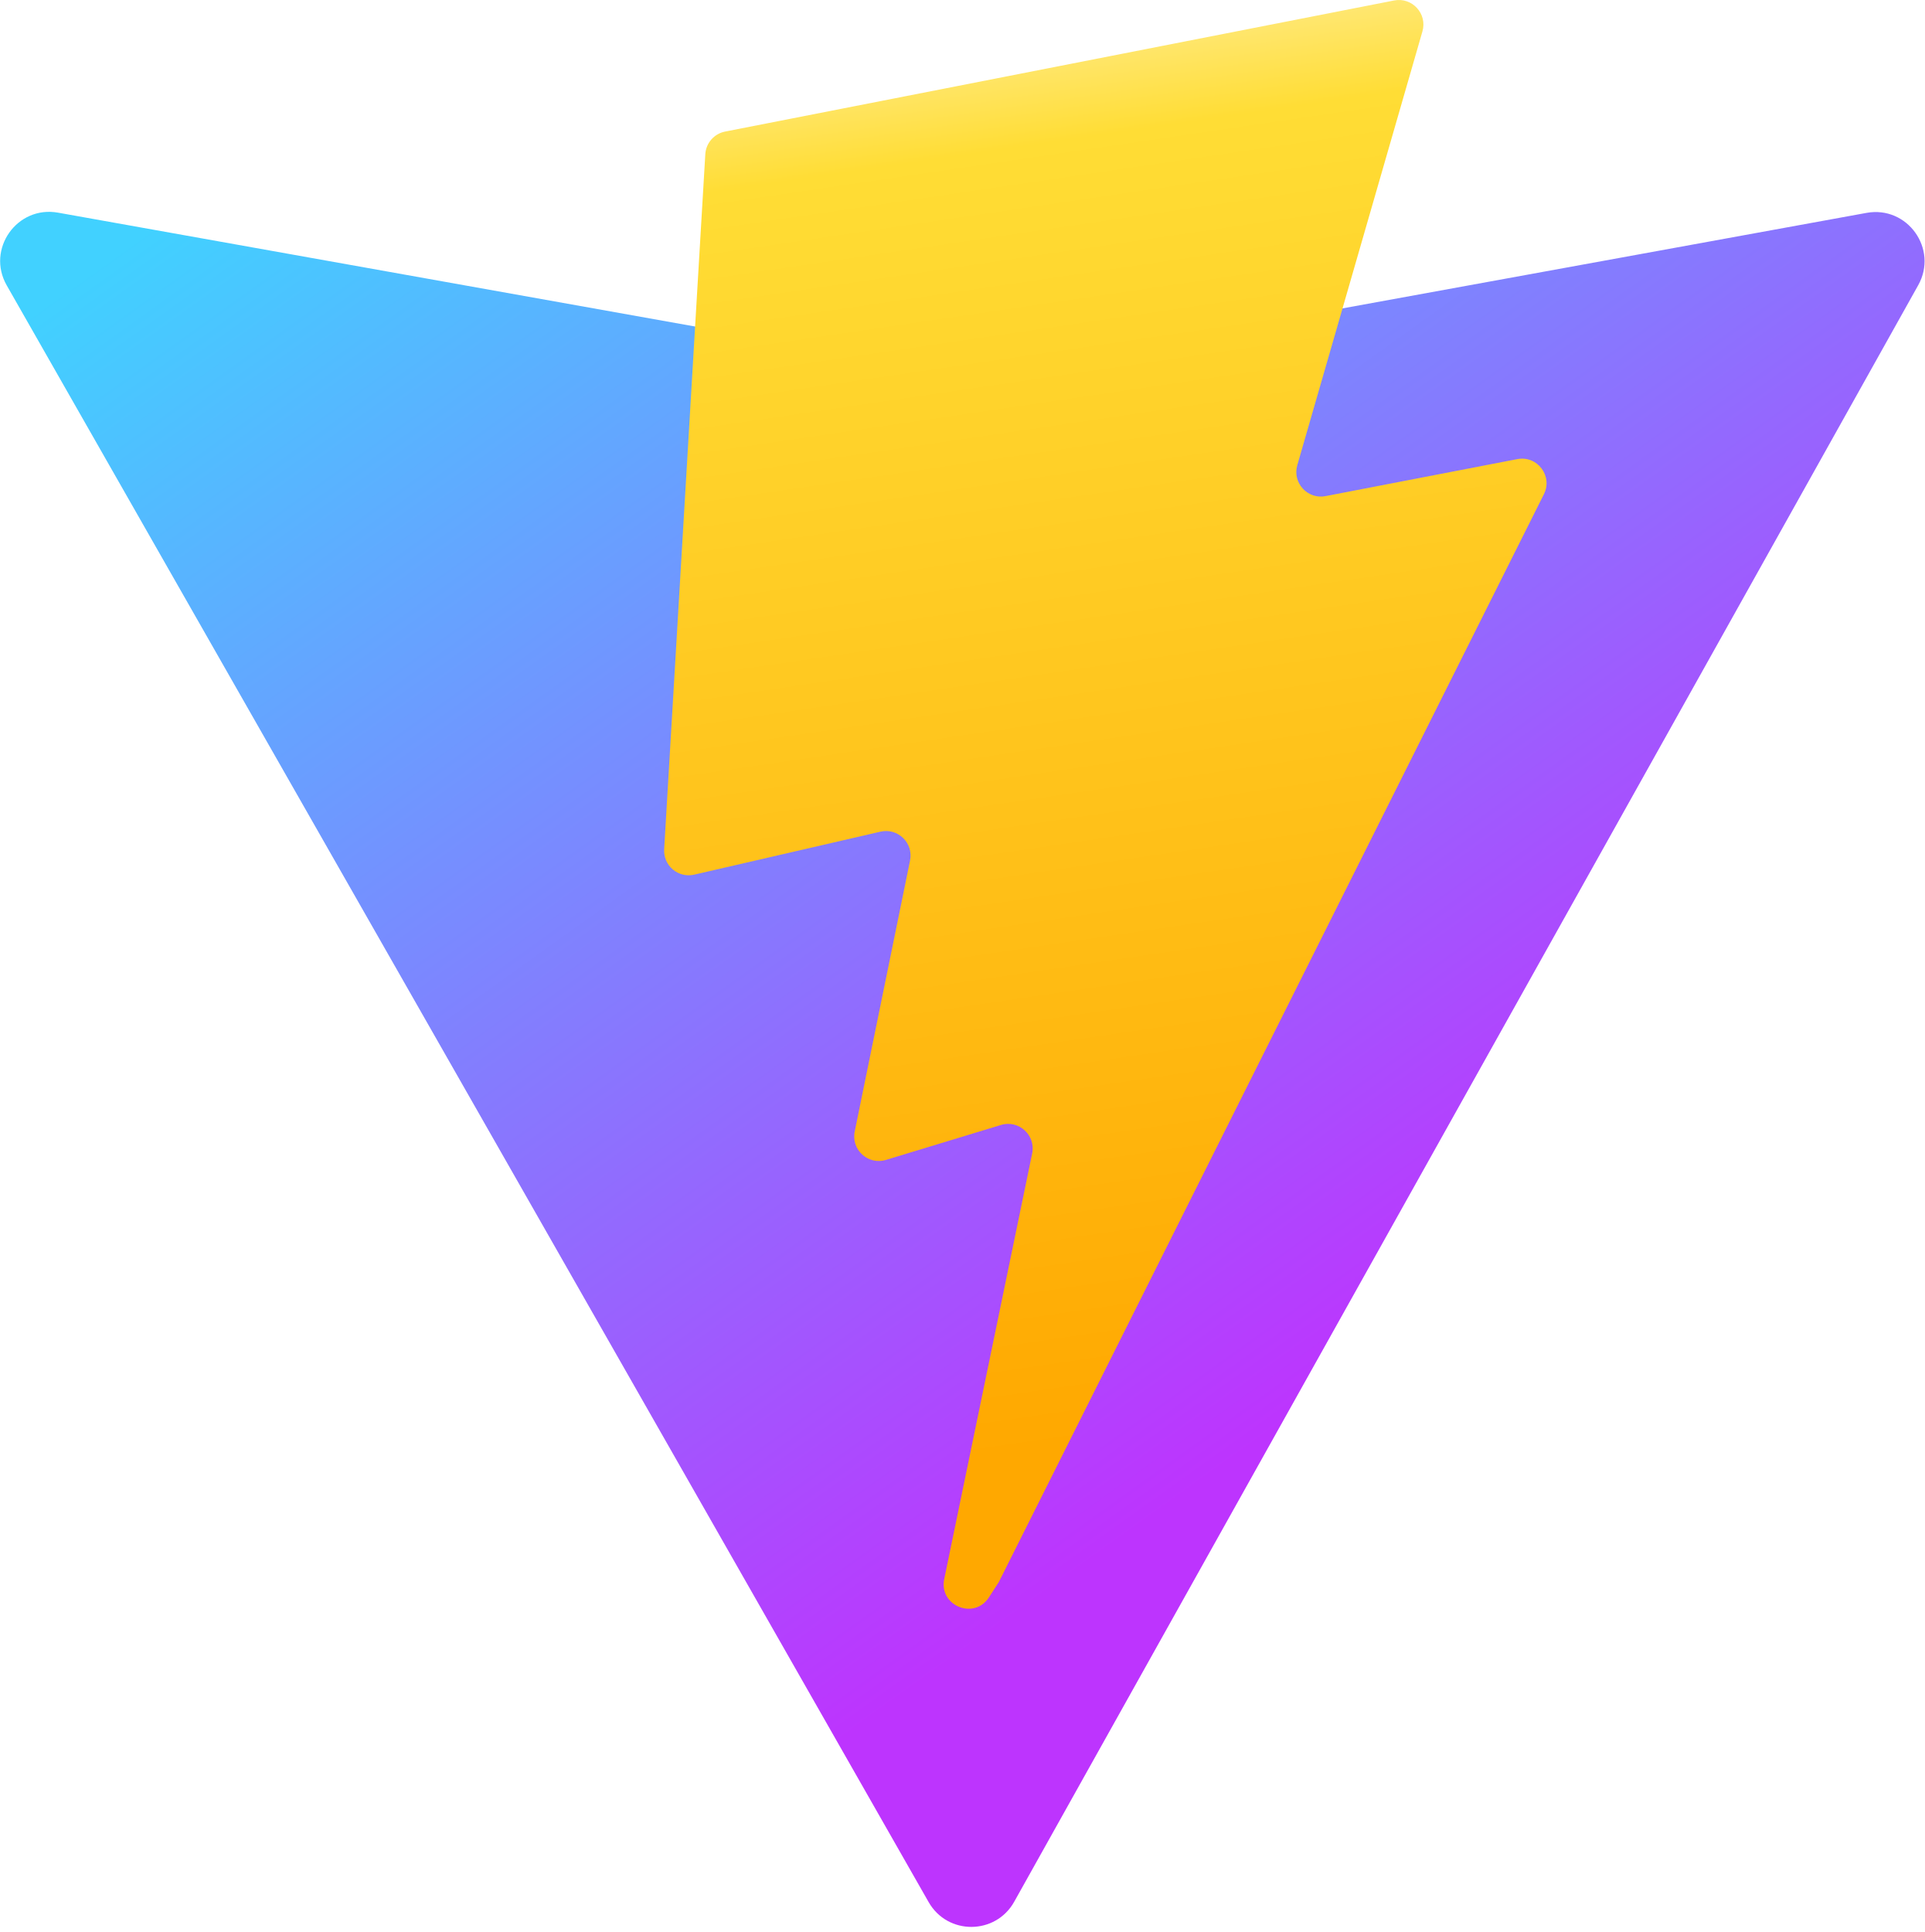
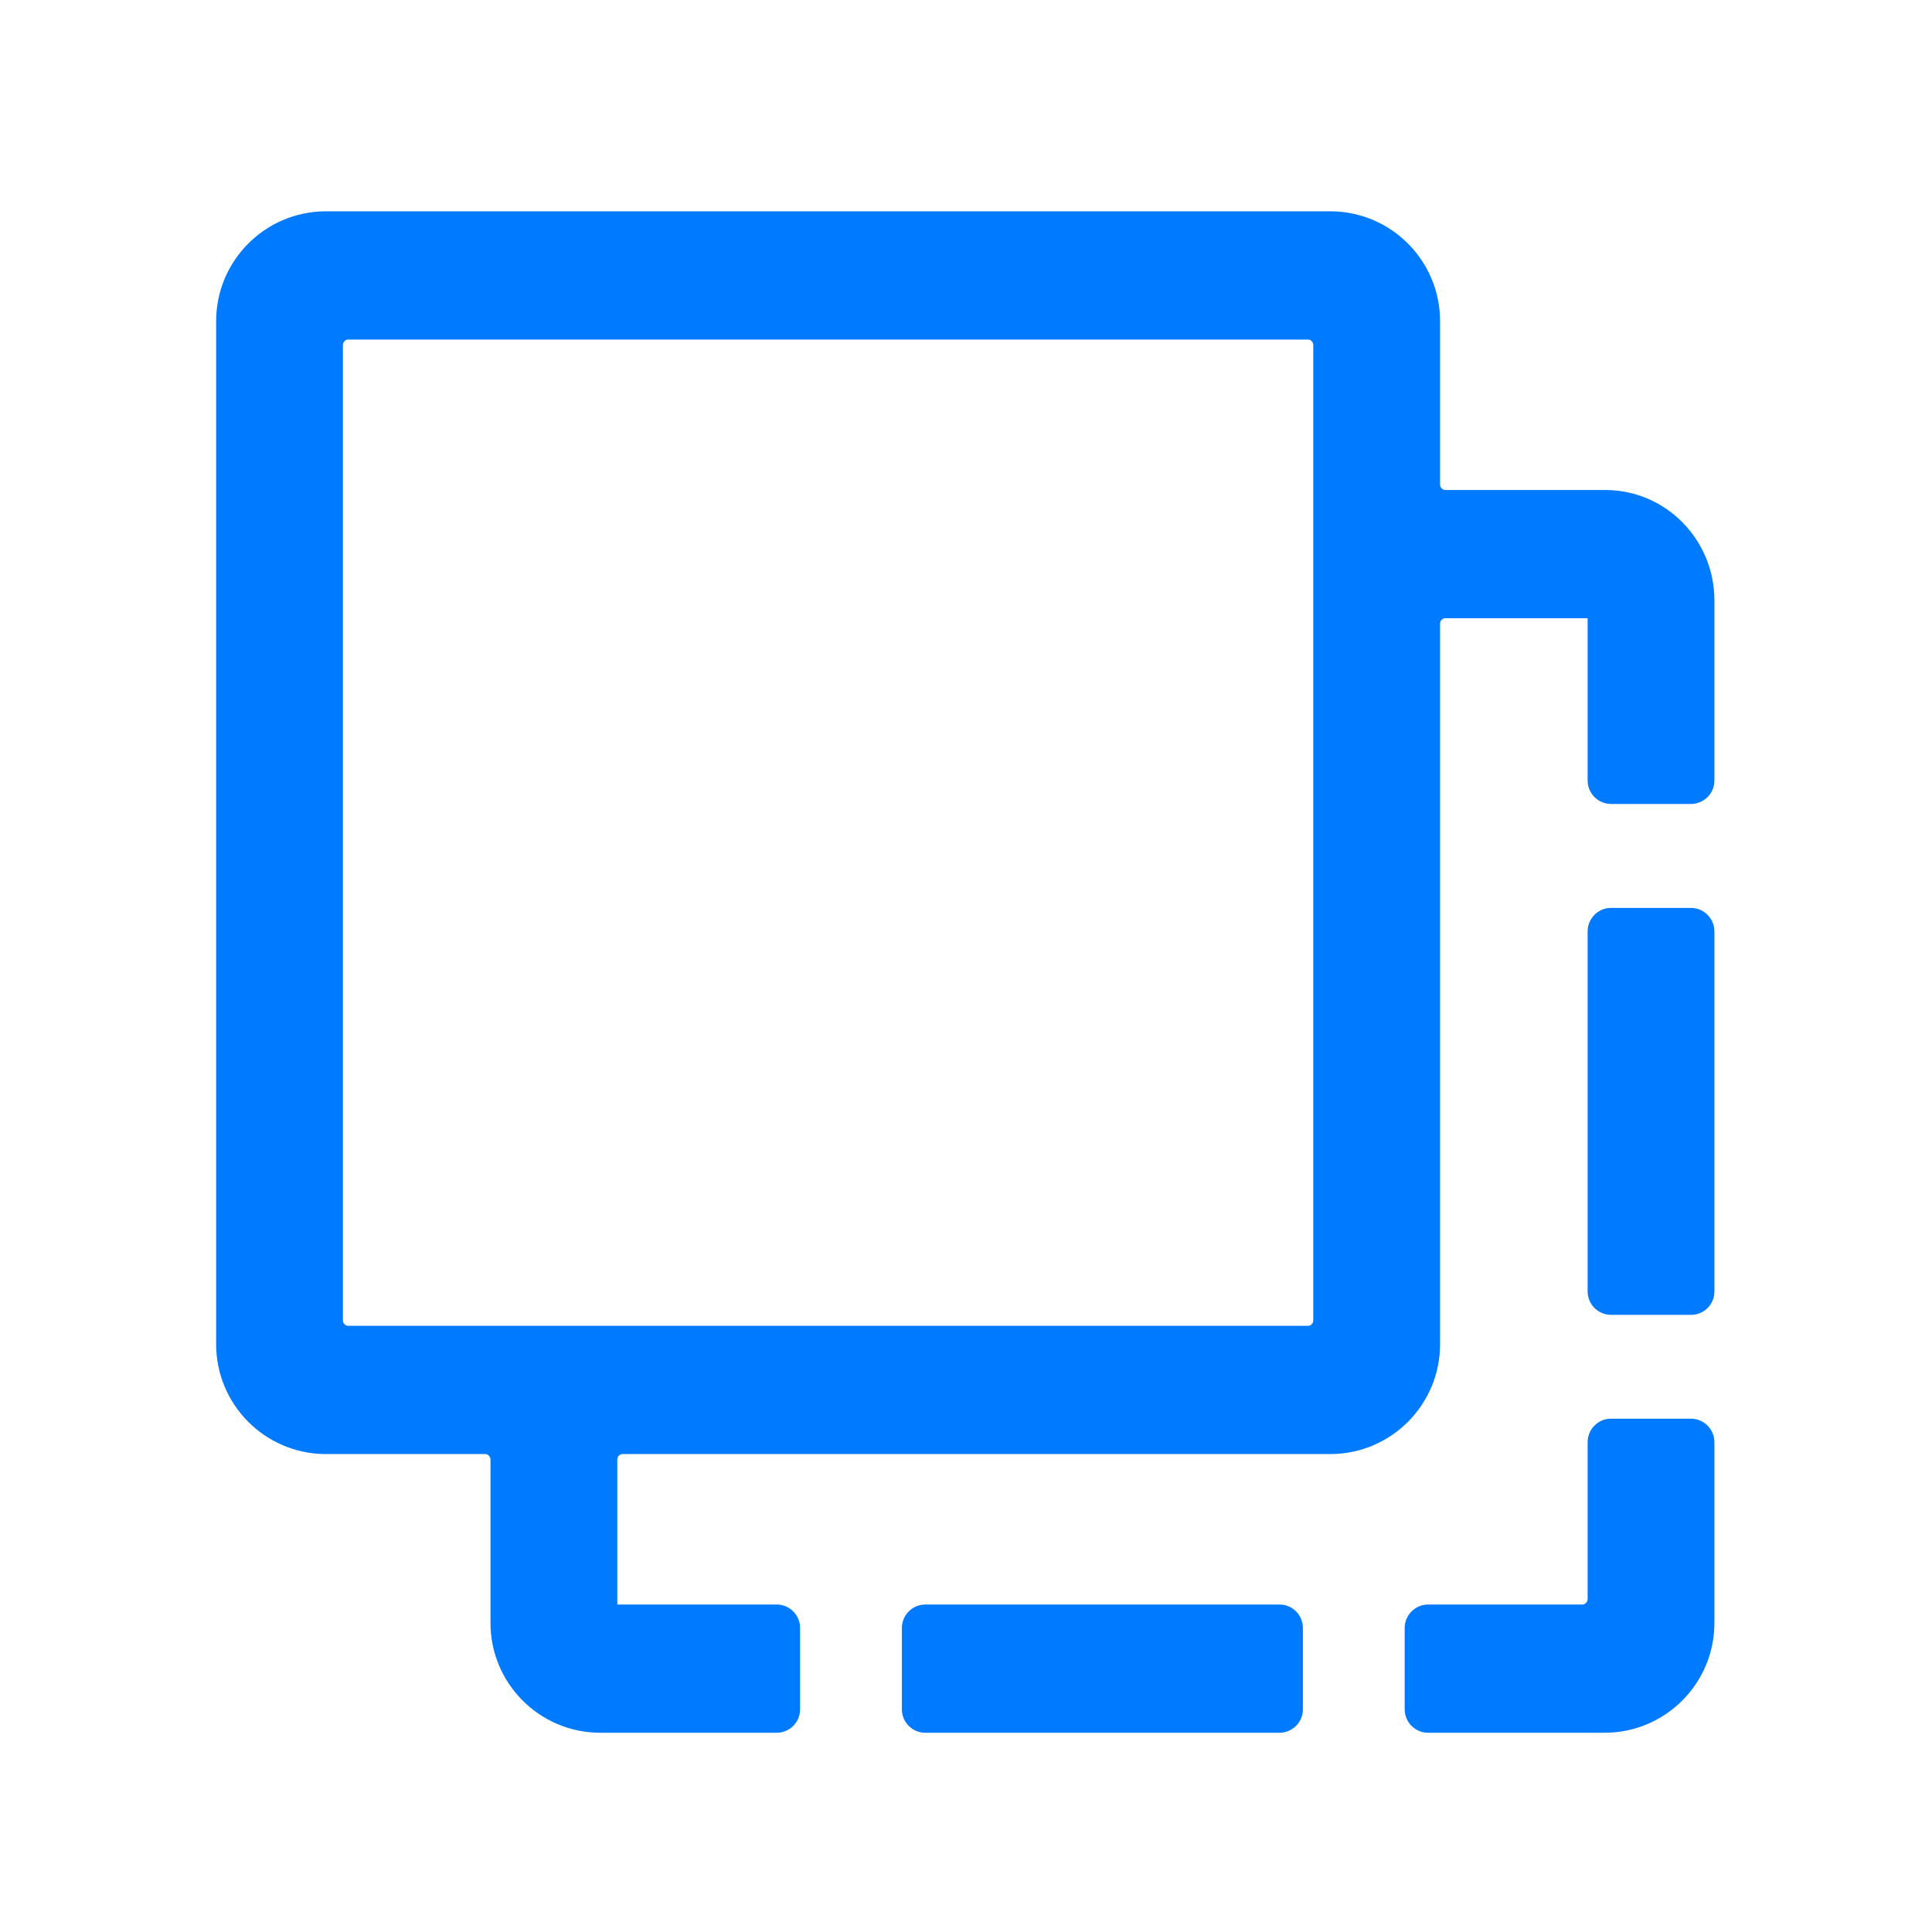
- <svg xmlns="http://www.w3.org/2000/svg" aria-hidden="true" role="img" class="iconify iconify--logos" width="31.88" height="32" preserveAspectRatio="xMidYMid meet" viewBox="0 0 256 257">
-   <defs>
-     <linearGradient id="IconifyId1813088fe1fbc01fb466" x1="-.828%" x2="57.636%" y1="7.652%" y2="78.411%">
-       <stop offset="0%" stop-color="#41D1FF" />
-       <stop offset="100%" stop-color="#BD34FE" />
-     </linearGradient>
-     <linearGradient id="IconifyId1813088fe1fbc01fb467" x1="43.376%" x2="50.316%" y1="2.242%" y2="89.03%">
-       <stop offset="0%" stop-color="#FFEA83" />
-       <stop offset="8.333%" stop-color="#FFDD35" />
-       <stop offset="100%" stop-color="#FFA800" />
-     </linearGradient>
-   </defs>
-   <path fill="url(#IconifyId1813088fe1fbc01fb466)" d="M255.153 37.938L134.897 252.976c-2.483 4.44-8.862 4.466-11.382.048L.875 37.958c-2.746-4.814 1.371-10.646 6.827-9.67l120.385 21.517a6.537 6.537 0 0 0 2.322-.004l117.867-21.483c5.438-.991 9.574 4.796 6.877 9.62Z" />
-   <path fill="url(#IconifyId1813088fe1fbc01fb467)" d="M185.432.063L96.44 17.501a3.268 3.268 0 0 0-2.634 3.014l-5.474 92.456a3.268 3.268 0 0 0 3.997 3.378l24.777-5.718c2.318-.535 4.413 1.507 3.936 3.838l-7.361 36.047c-.495 2.426 1.782 4.5 4.151 3.78l15.304-4.649c2.372-.72 4.652 1.36 4.15 3.788l-11.698 56.621c-.732 3.542 3.979 5.473 5.943 2.437l1.313-2.028l72.516-144.72c1.215-2.423-.88-5.186-3.54-4.672l-25.505 4.922c-2.396.462-4.435-1.77-3.759-4.114l16.646-57.705c.677-2.35-1.37-4.583-3.769-4.113Z" />
+ <svg xmlns="http://www.w3.org/2000/svg" t="1732457878800" class="icon" viewBox="0 0 1024 1024" version="1.1" p-id="1686" width="200" height="200">
+   <path d="M678.208 918.4H490.432a12.416 12.416 0 0 1-12.416-12.48v-43.072c0-6.784 5.504-12.416 12.416-12.416h187.776c6.848 0 12.352 5.632 12.352 12.416v43.072a12.416 12.416 0 0 1-12.352 12.48z m218.048-221.504h-42.432a12.416 12.416 0 0 1-12.352-12.48v-190.72c0-6.848 5.504-12.48 12.352-12.48h42.432c6.848 0 12.416 5.632 12.416 12.416v190.784a12.352 12.352 0 0 1-12.416 12.48z m-484.608 153.536c6.912 0 12.416 5.632 12.416 12.416v43.072a12.416 12.416 0 0 1-12.416 12.48H317.76a58.24 58.24 0 0 1-57.792-58.624v-86.144c0-1.6-1.28-2.944-2.752-2.944H172.416a58.24 58.24 0 0 1-57.856-58.56V170.624a58.24 58.24 0 0 1 57.856-58.624h533.056a58.24 58.24 0 0 1 57.792 58.624v86.144c0 1.6 1.28 2.944 2.752 2.944h84.8c32 0 57.856 26.24 57.856 58.56v95.36a12.416 12.416 0 0 1-12.416 12.48h-42.432a12.416 12.416 0 0 1-12.352-12.416V327.68h-75.456c-1.472 0-2.752 1.28-2.752 2.944v381.44a58.24 58.24 0 0 1-57.792 58.624H329.92c-1.472 0-2.752 1.28-2.752 2.944v76.8h84.48z m281.664-147.712c1.472 0 2.752-1.28 2.752-2.944V182.912c0-1.6-1.28-2.944-2.752-2.944h-508.8c-1.472 0-2.752 1.28-2.752 2.944v516.864c0 1.664 1.28 2.944 2.752 2.944h508.8z m157.504 215.68h-93.888a12.416 12.416 0 0 1-12.416-12.48v-43.072c0-6.784 5.568-12.416 12.416-12.416h81.792c1.408 0 2.752-1.28 2.752-2.944v-83.072c0-6.848 5.504-12.48 12.352-12.48h42.432c6.848 0 12.416 5.632 12.416 12.48v95.36a58.24 58.24 0 0 1-57.856 58.624z" fill="#007bff" p-id="1687" />
</svg>
